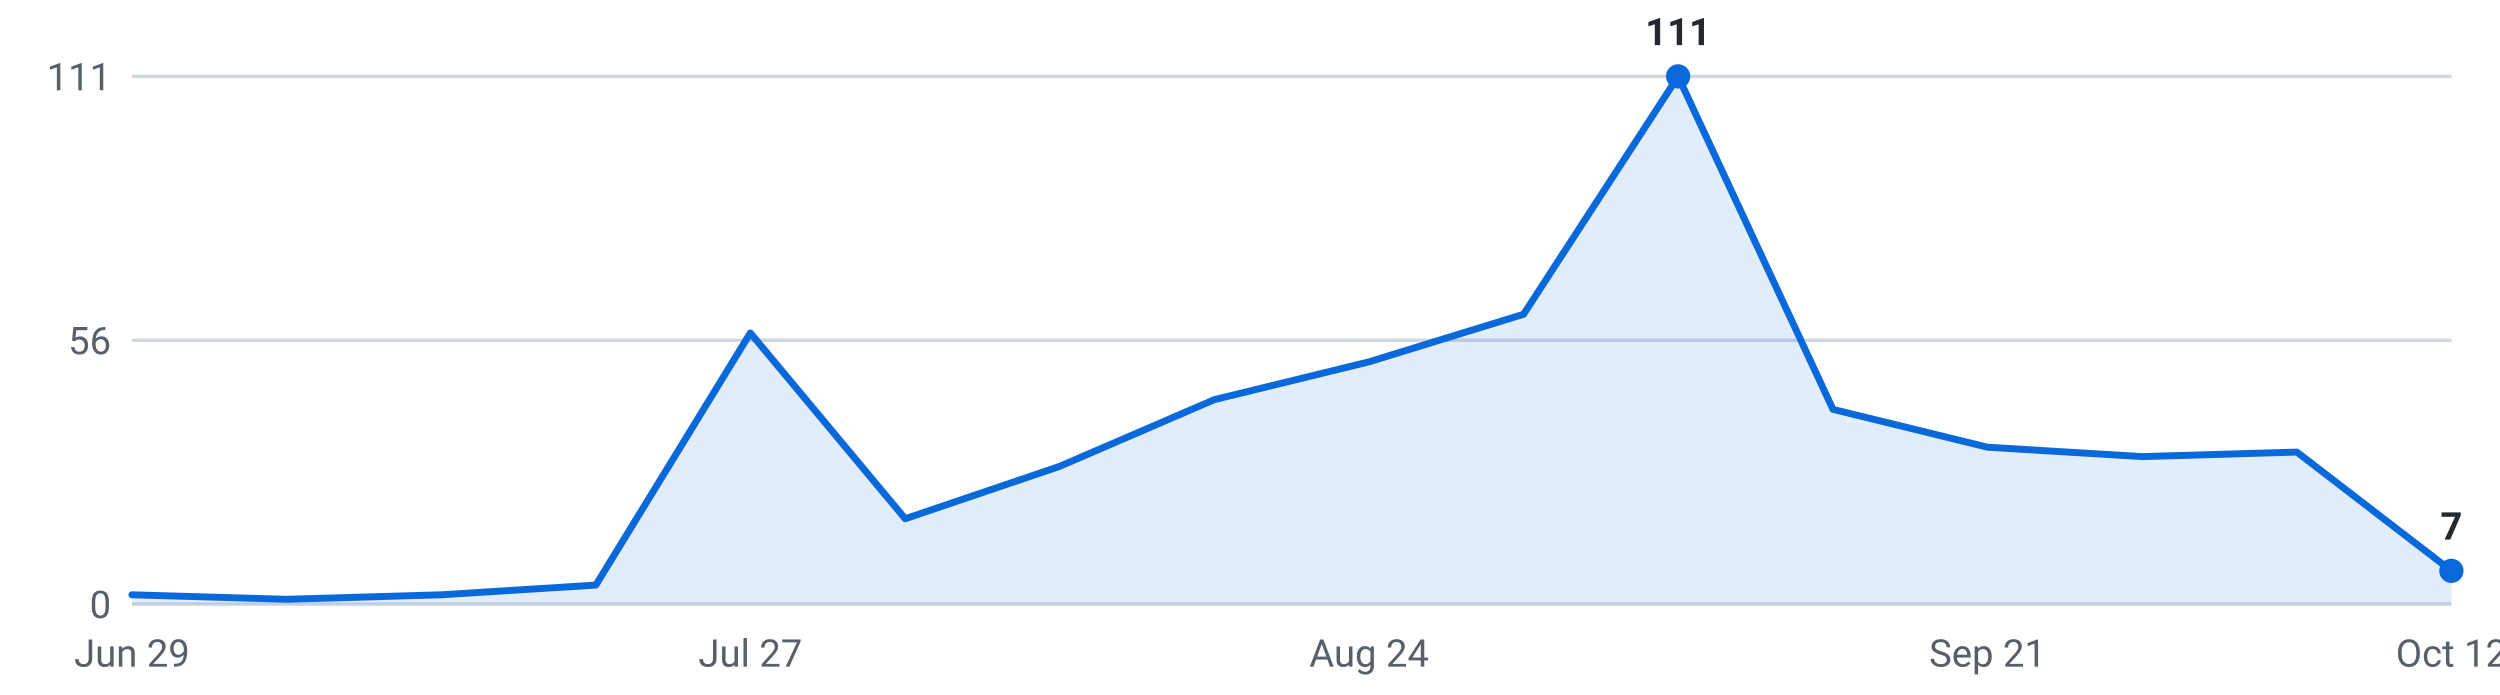
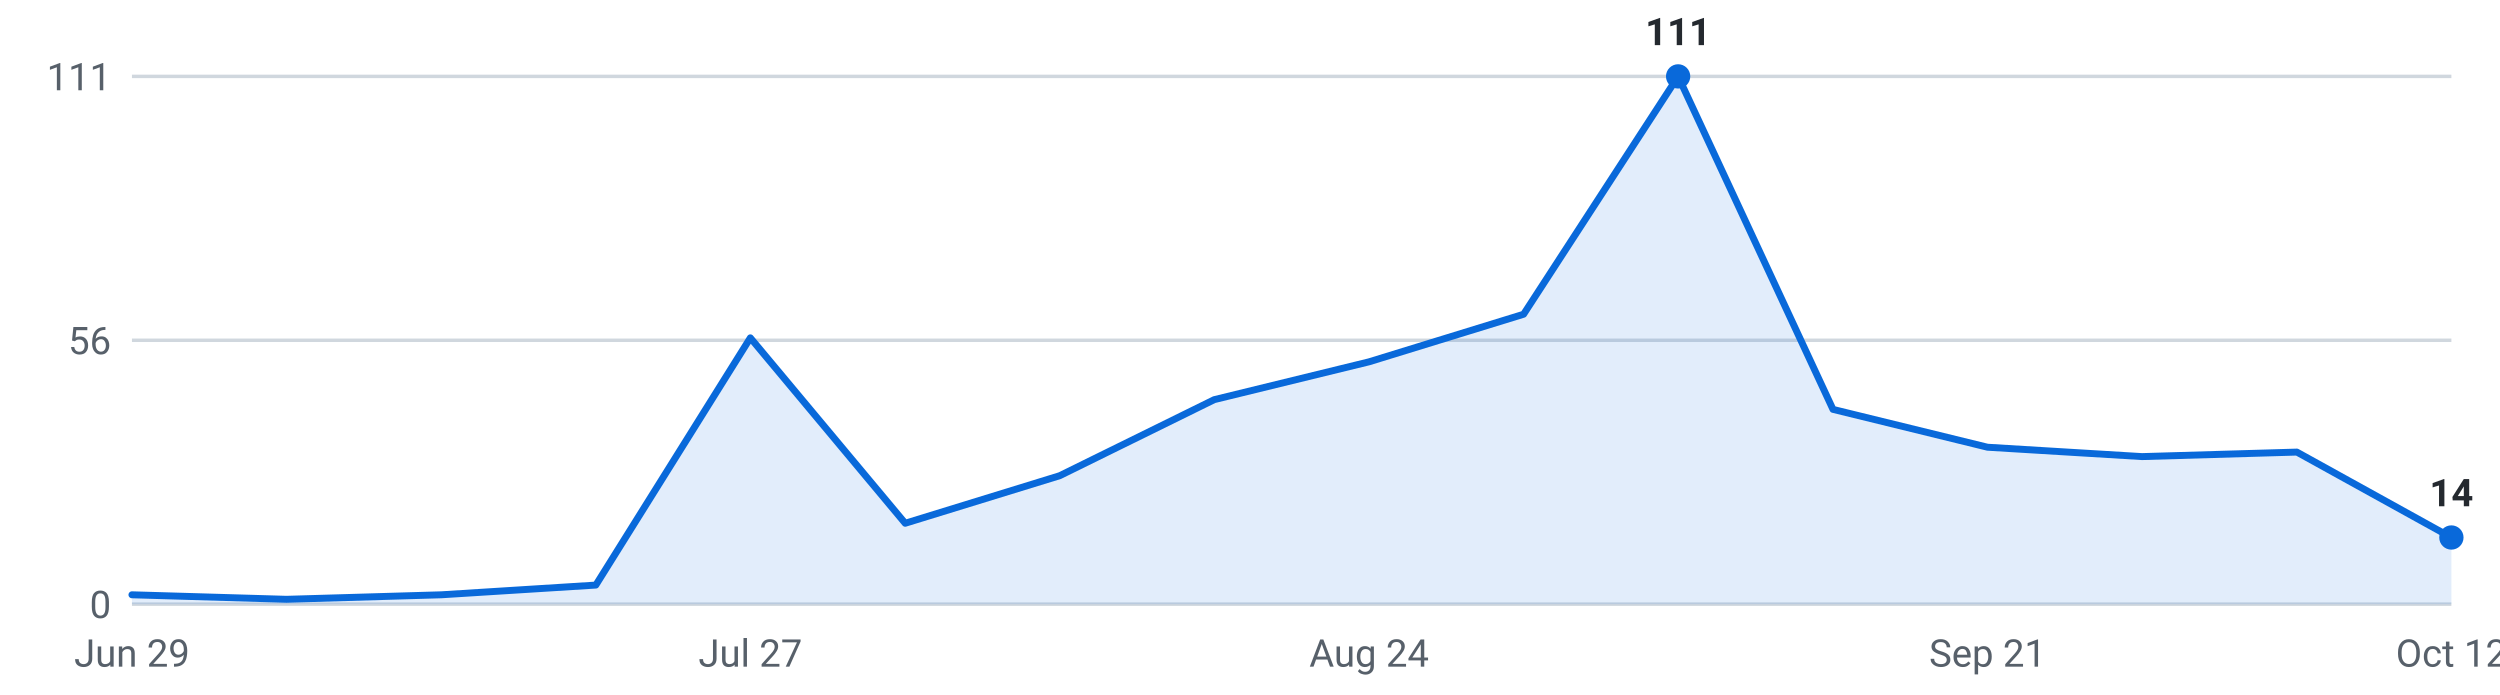
<svg xmlns="http://www.w3.org/2000/svg" viewBox="0 0 720 200" width="720" height="200" role="img" aria-label="Internships posted per week, last 16 weeks">
  <g font-family="-apple-system,Segoe UI,Roboto,sans-serif" font-size="11">
    <line x1="38" y1="174.0" x2="706" y2="174.0" stroke="#d0d7de" stroke-width="1" />
    <text x="32" y="178.0" text-anchor="end" fill="#57606a">0</text>
    <line x1="38" y1="98.0" x2="706" y2="98.0" stroke="#d0d7de" stroke-width="1" />
    <text x="32" y="102.0" text-anchor="end" fill="#57606a">56</text>
    <line x1="38" y1="22.0" x2="706" y2="22.0" stroke="#d0d7de" stroke-width="1" />
    <text x="32" y="26.0" text-anchor="end" fill="#57606a">111</text>
-     <path d="M38.0,174 L38.0,171.3 L82.5,172.6 L127.1,171.3 L171.6,168.5 L216.1,95.9 L260.7,149.4 L305.2,134.3 L349.7,115.1 L394.3,104.2 L438.8,90.5 L483.3,22.0 L527.9,117.9 L572.4,128.8 L616.9,131.5 L661.5,130.2 L706.0,164.4 L706.0,174 Z" fill="#0969da" fill-opacity="0.12" />
-     <polyline points="38.0,171.3 82.5,172.6 127.1,171.3 171.6,168.5 216.1,95.9 260.7,149.4 305.2,134.3 349.7,115.1 394.3,104.2 438.8,90.5 483.3,22.0 527.9,117.9 572.4,128.8 616.9,131.5 661.5,130.2 706.0,164.4" fill="none" stroke="#0969da" stroke-width="2" stroke-linejoin="round" stroke-linecap="round" />
+     <path d="M38.0,174 L38.0,171.3 L82.5,172.6 L127.1,171.3 L171.6,168.5 L216.1,97.3 L260.7,150.7 L305.2,137.0 L349.7,115.1 L394.3,104.2 L438.8,90.5 L483.3,22.0 L527.9,117.9 L572.4,128.8 L616.9,131.5 L661.5,130.2 L706.0,154.8 L706.0,174 Z" fill="#0969da" fill-opacity="0.12" />
+     <polyline points="38.0,171.3 82.5,172.6 127.1,171.3 171.6,168.5 216.1,97.3 260.7,150.7 305.2,137.0 349.7,115.1 394.3,104.2 438.8,90.5 483.3,22.0 527.9,117.9 572.4,128.8 616.9,131.5 661.5,130.2 706.0,154.8" fill="none" stroke="#0969da" stroke-width="2" stroke-linejoin="round" stroke-linecap="round" />
    <circle cx="483.3" cy="22.0" r="3.5" fill="#0969da" />
    <text x="483.3" y="13.0" text-anchor="middle" fill="#24292f" font-weight="600">111</text>
-     <circle cx="706.0" cy="164.4" r="3.5" fill="#0969da" />
-     <text x="706.0" y="155.4" text-anchor="middle" fill="#24292f" font-weight="600">7</text>
+     <circle cx="706.0" cy="154.8" r="3.5" fill="#0969da" />
+     <text x="706.0" y="145.8" text-anchor="middle" fill="#24292f" font-weight="600">14</text>
    <text x="38.0" y="192" text-anchor="middle" fill="#57606a">Jun 29</text>
    <text x="216.1" y="192" text-anchor="middle" fill="#57606a">Jul 27</text>
    <text x="394.3" y="192" text-anchor="middle" fill="#57606a">Aug 24</text>
    <text x="572.4" y="192" text-anchor="middle" fill="#57606a">Sep 21</text>
    <text x="706.0" y="192" text-anchor="middle" fill="#57606a">Oct 12</text>
  </g>
</svg>
